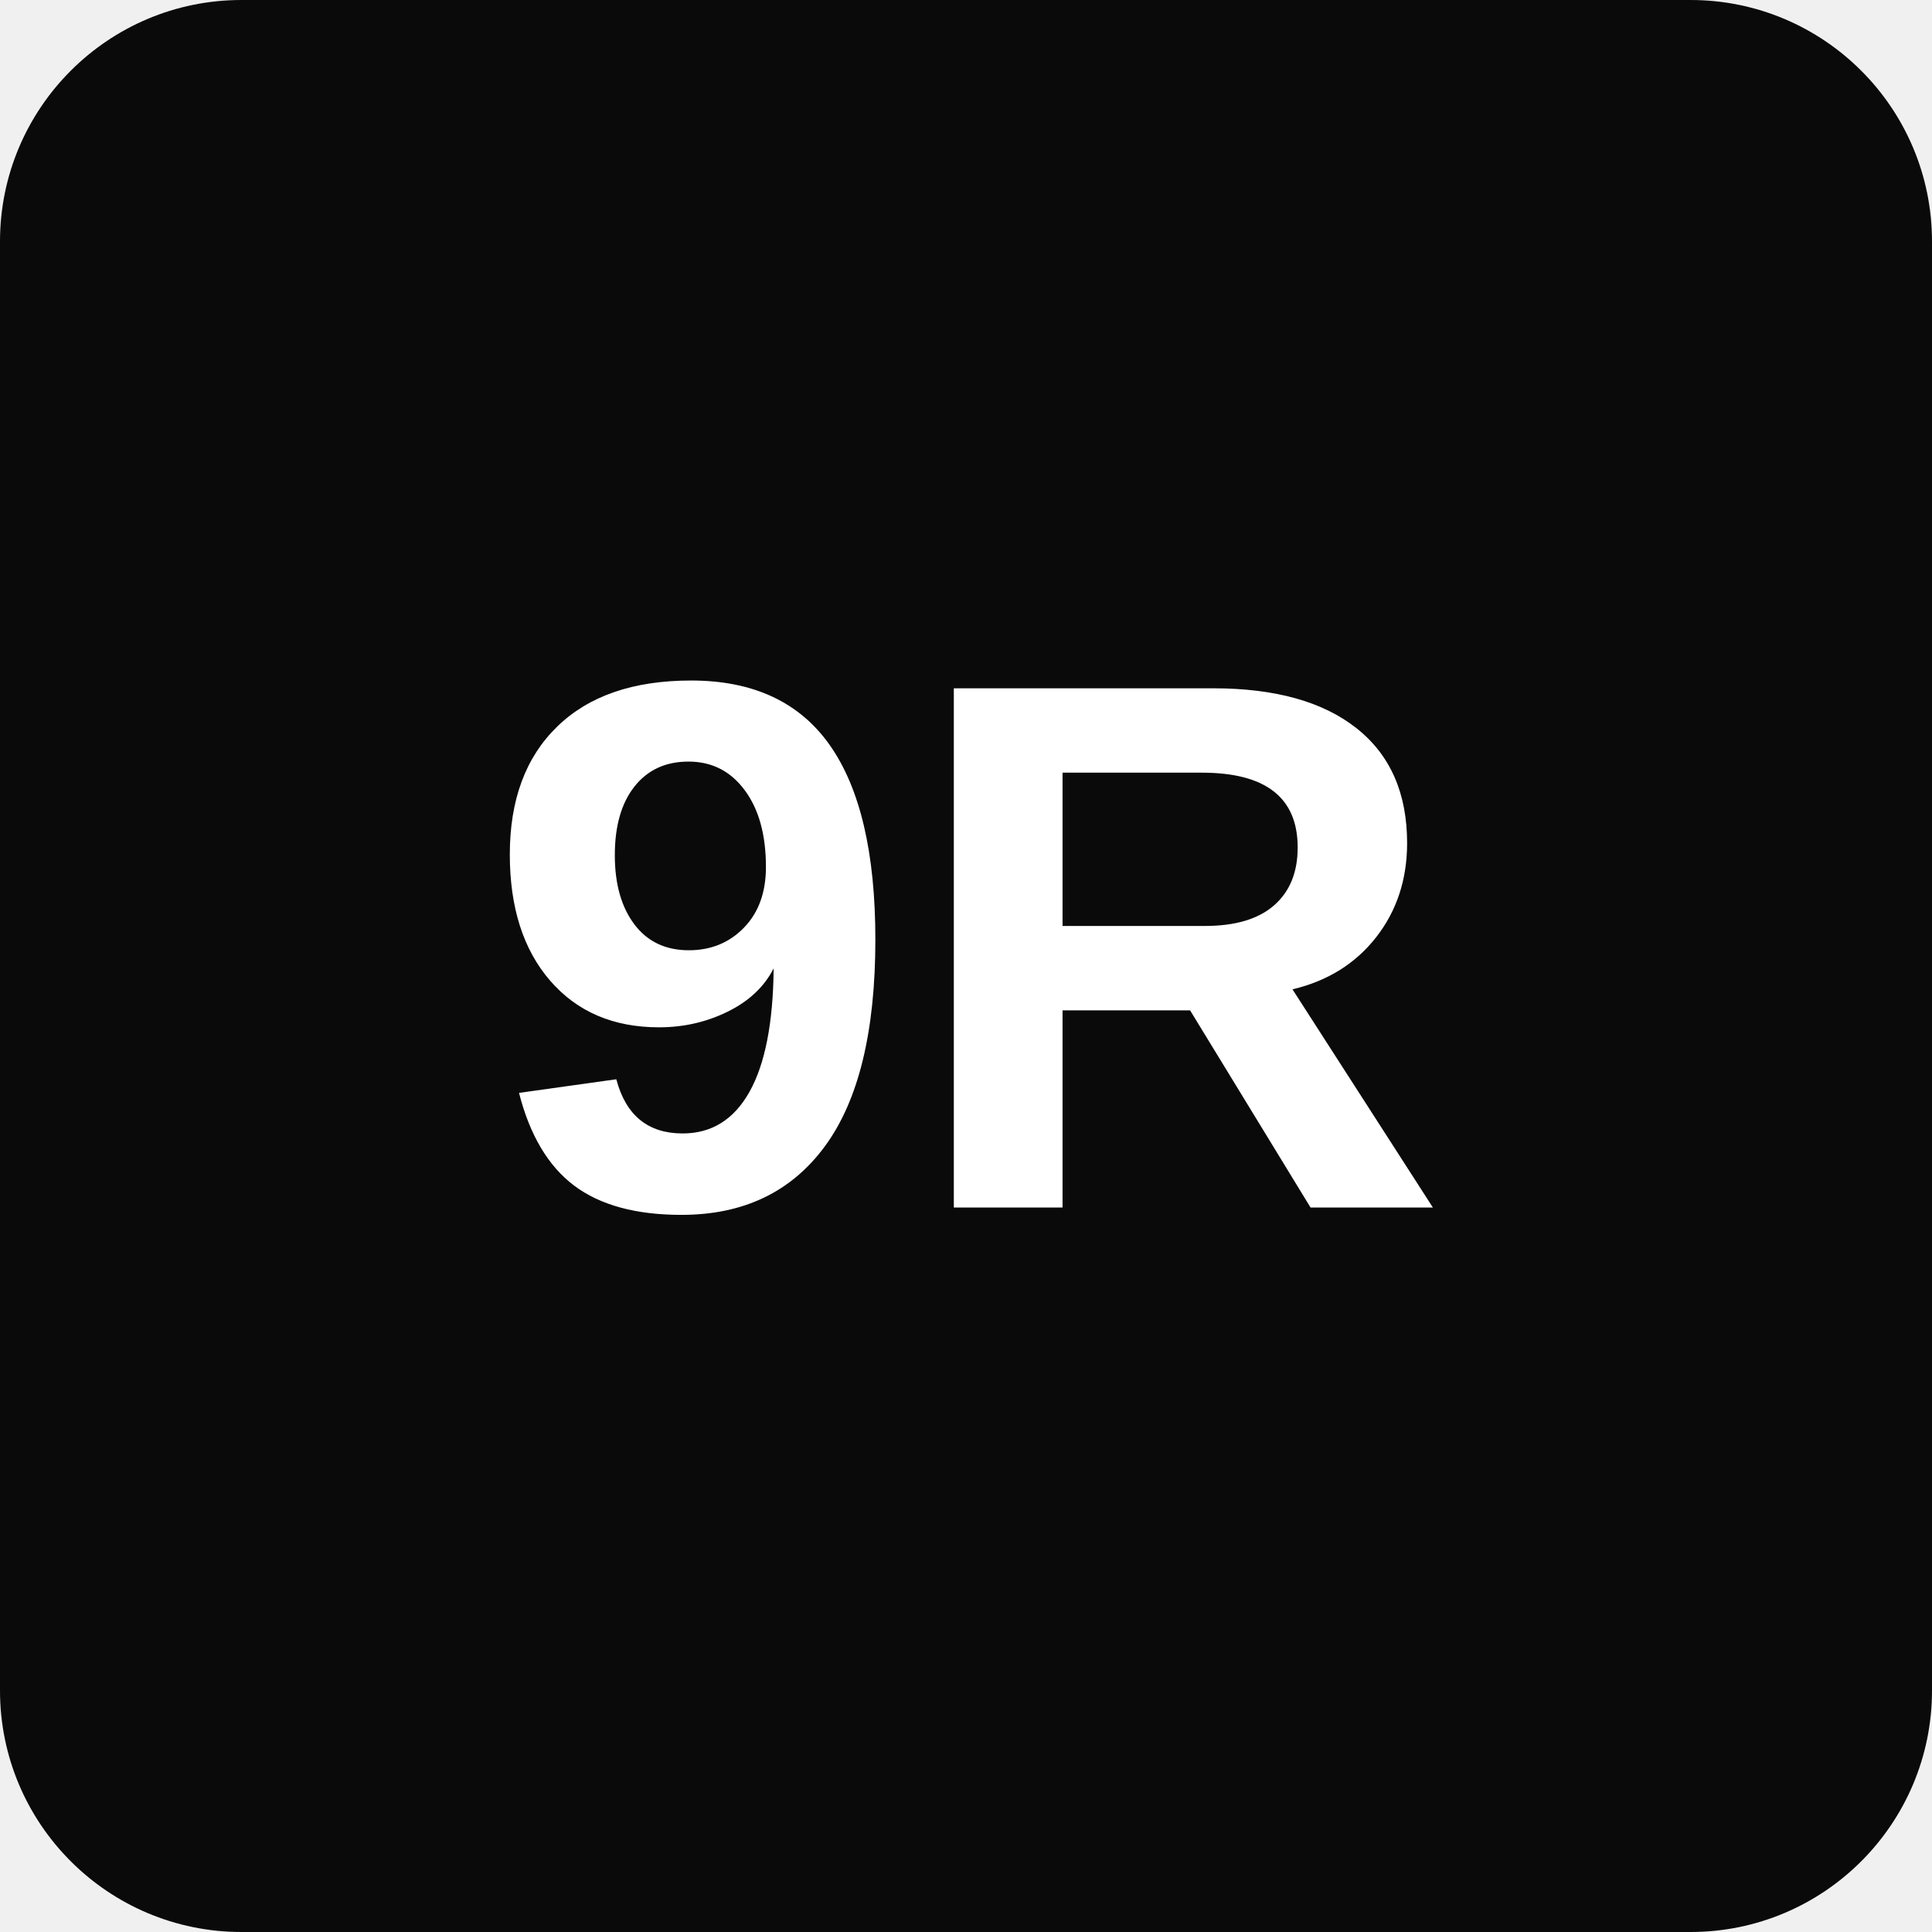
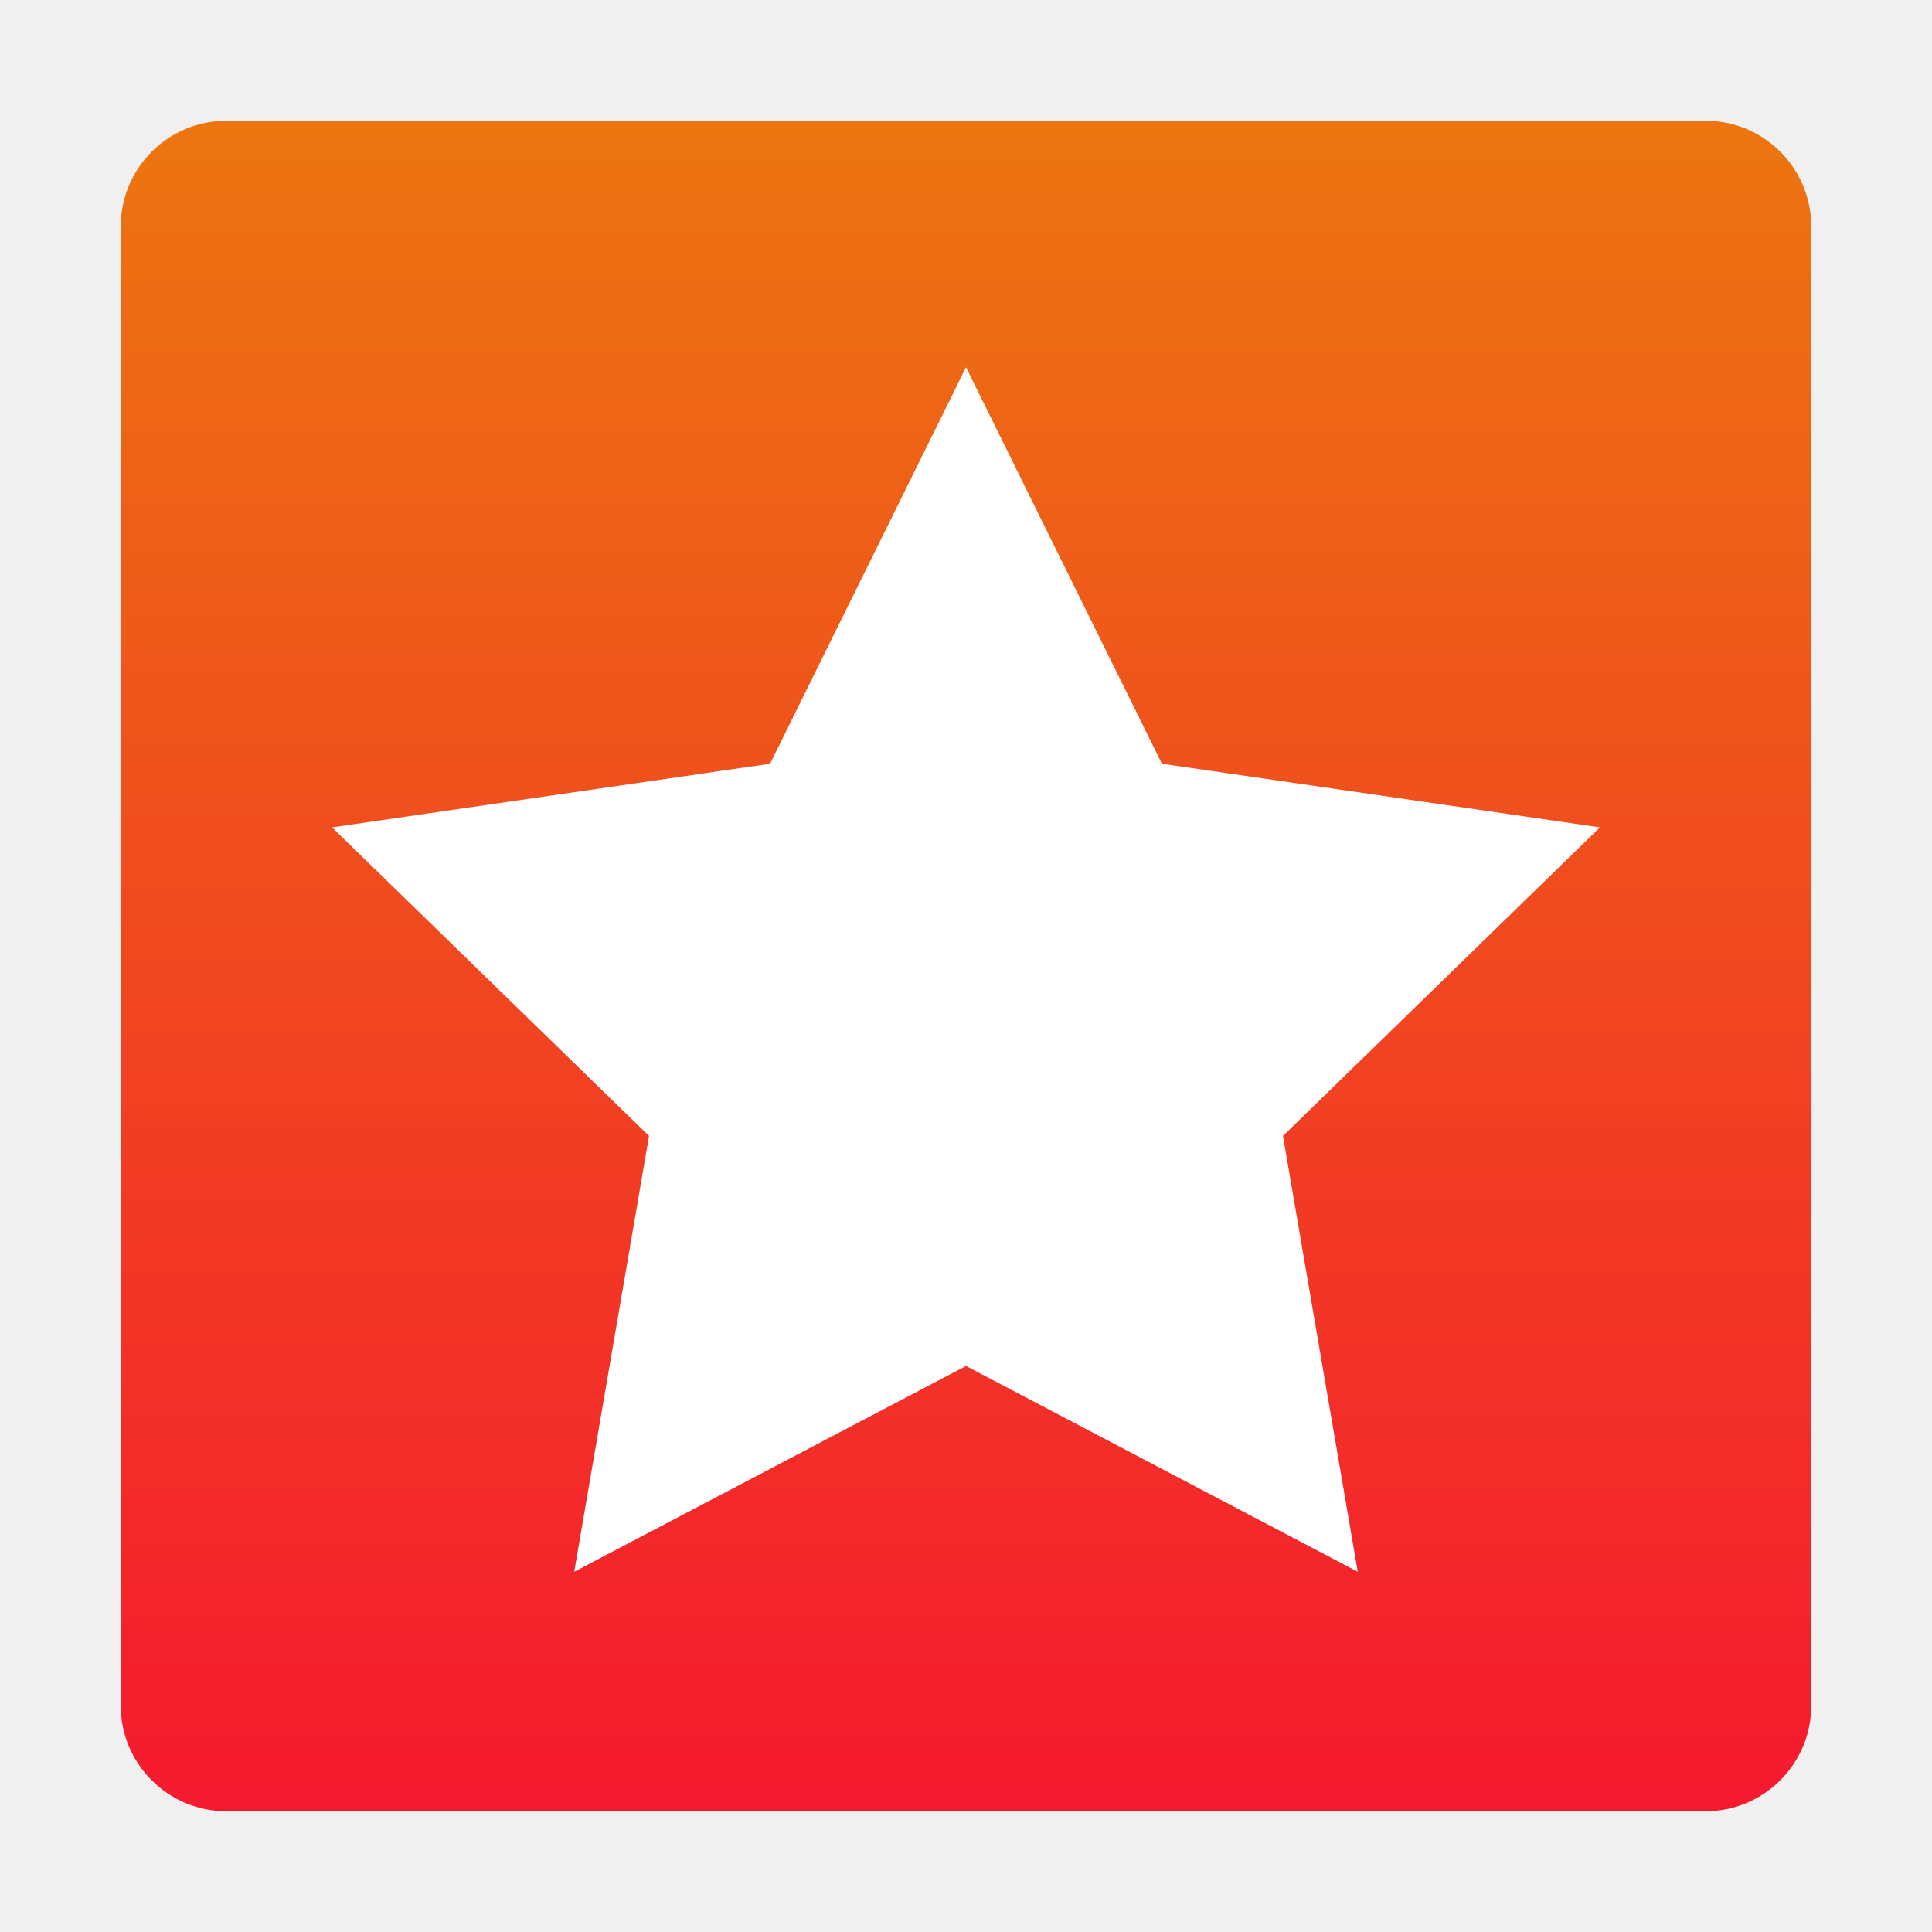
- <svg xmlns="http://www.w3.org/2000/svg" width="512" height="512" viewBox="0 0 512 512">
-   <rect width="512" height="512" rx="64" fill="#0a0a0a" />
-   <text x="256" y="320" font-family="Arial, sans-serif" font-size="200" font-weight="bold" fill="#ffffff" text-anchor="middle">9R</text>
+ <svg xmlns="http://www.w3.org/2000/svg" width="800px" height="800px" viewBox="0 0 32 32">
+   <defs>
+     <linearGradient id="a" x1="-66.775" y1="-171.703" x2="-66.775" y2="-171.817" gradientTransform="matrix(240, 0, 0, -240, 16042, -41206)" gradientUnits="userSpaceOnUse">
+       <stop offset="0" stop-color="#ec790f" />
+       <stop offset="1" stop-color="#f51032" />
+     </linearGradient>
+   </defs>
+   <rect x="2" y="2" width="28" height="28" rx="1.75" ry="1.75" style="fill:url(#a)" />
+   <polygon points="16 22.625 9.511 26.033 10.75 18.815 5.5 13.704 12.755 12.65 16 6.083 19.245 12.65 26.5 13.704 21.25 18.815 22.489 26.033 16 22.625" style="fill:#fff" />
</svg>
